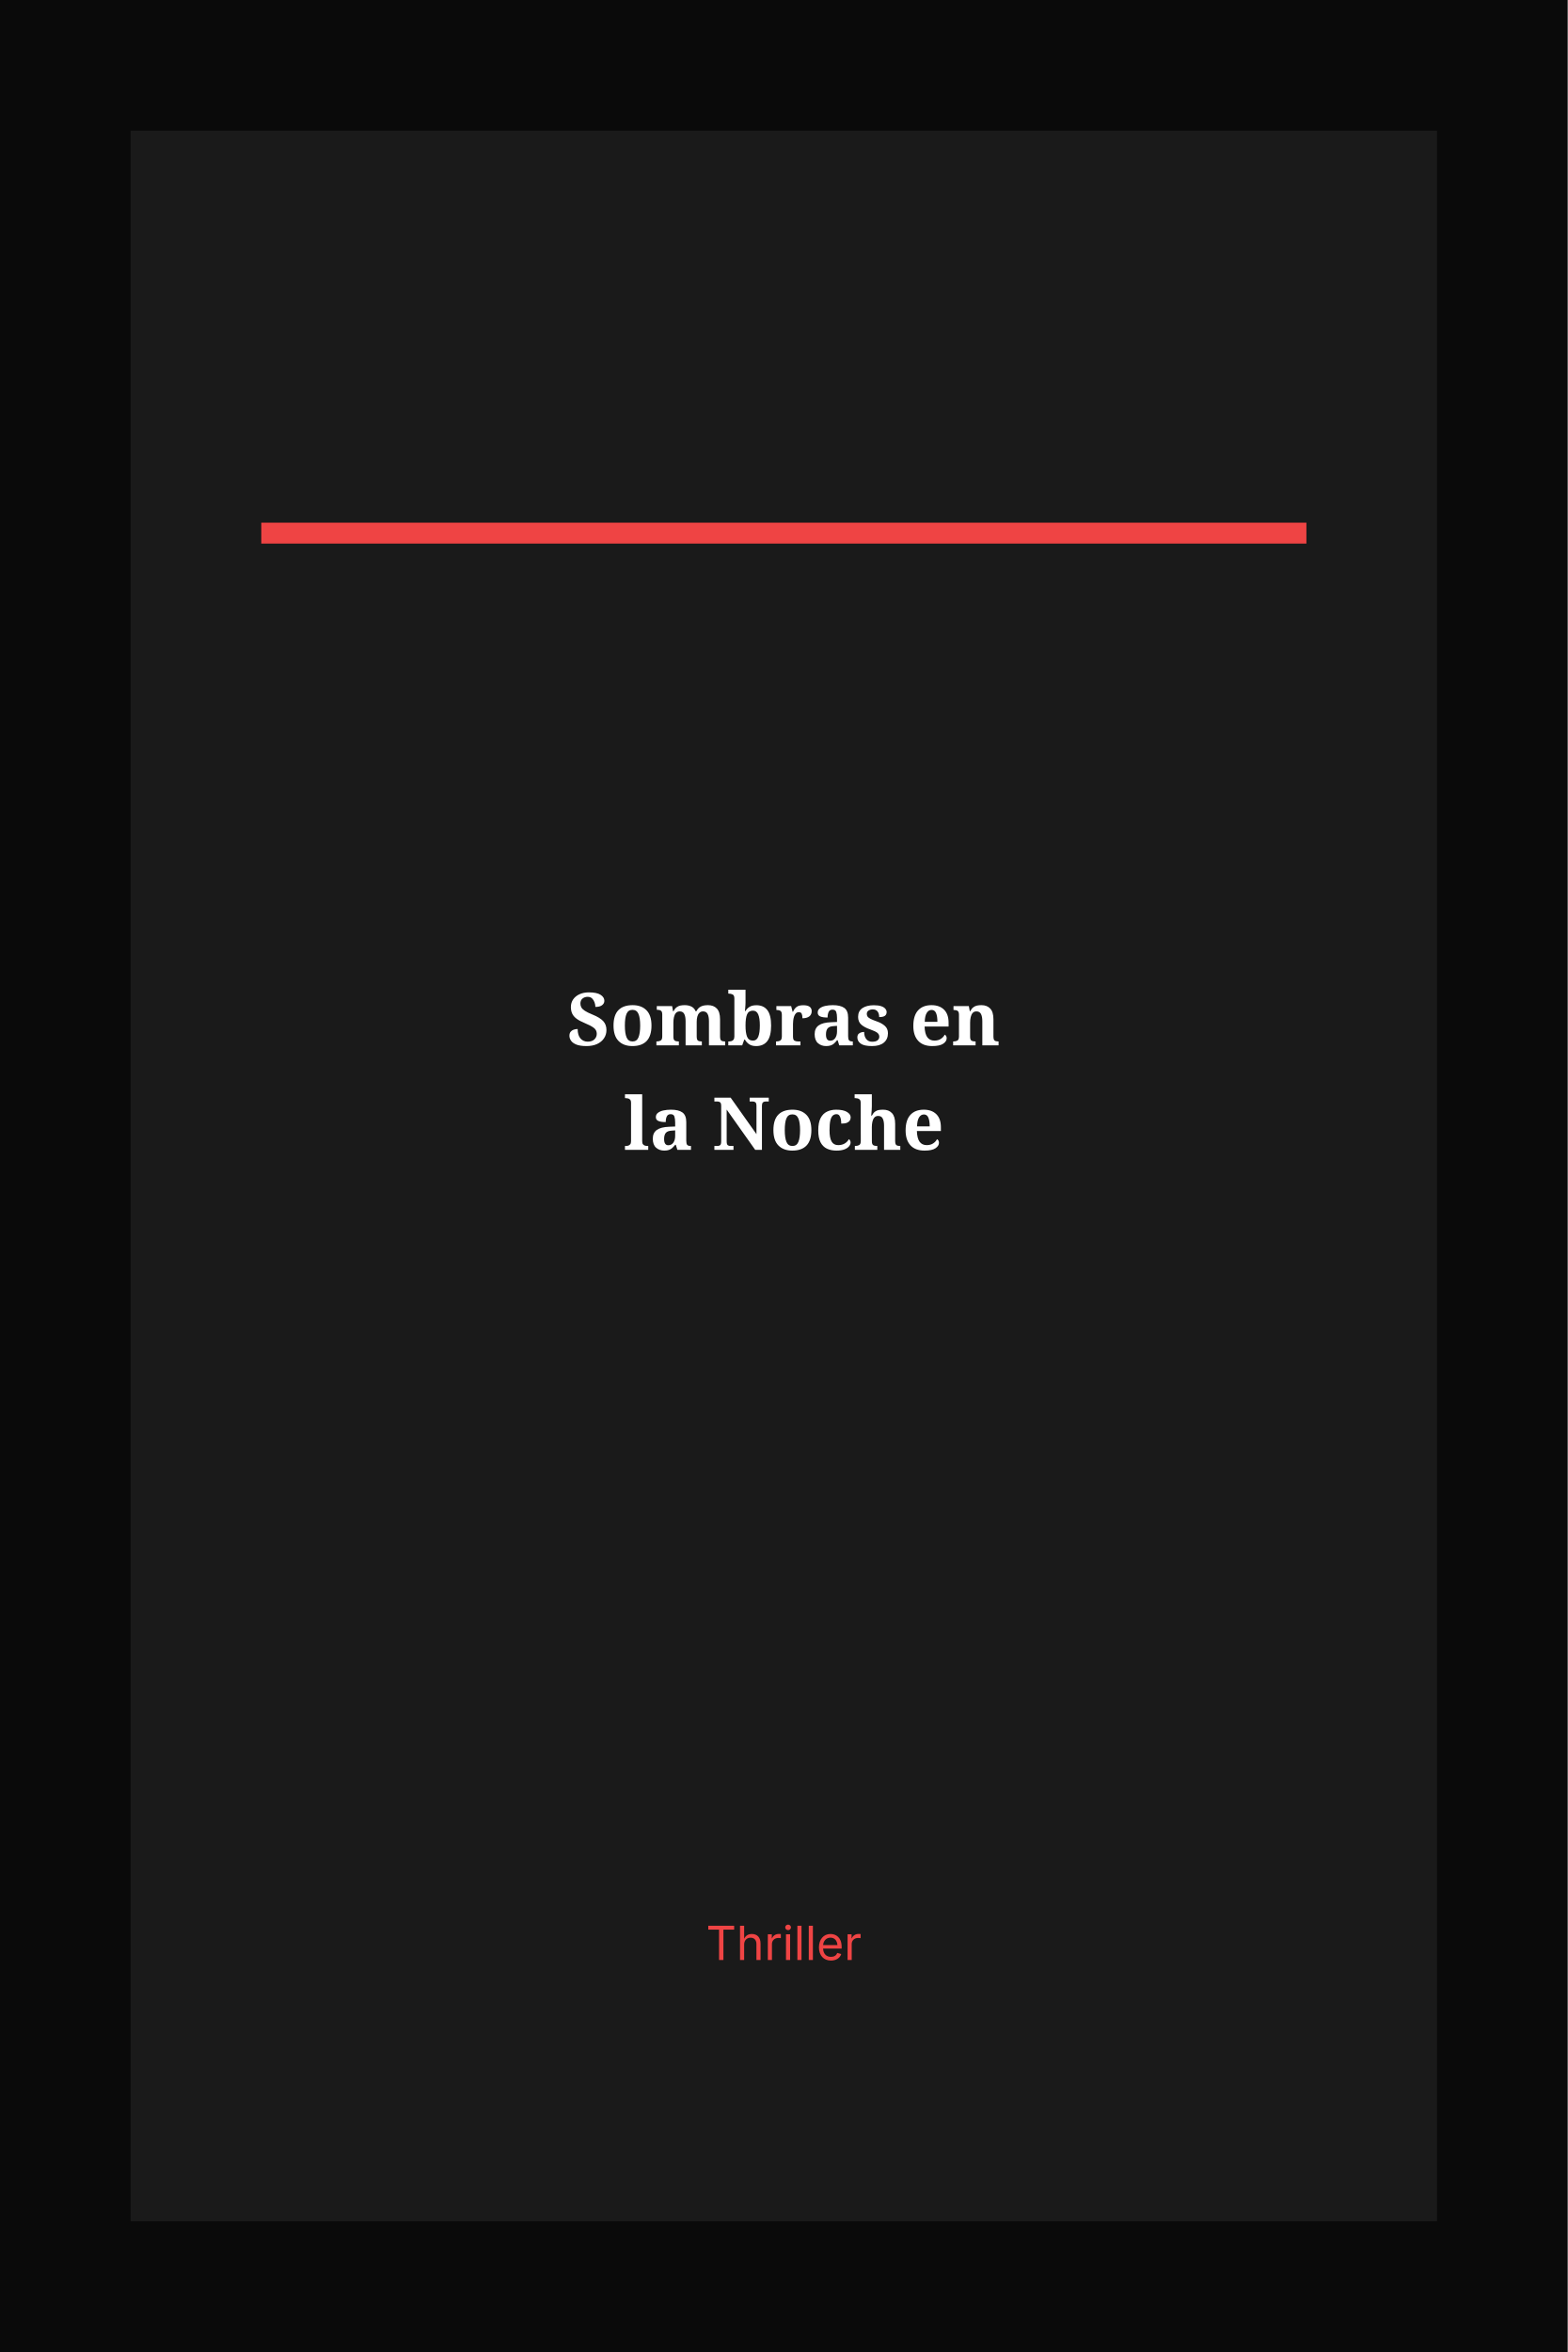
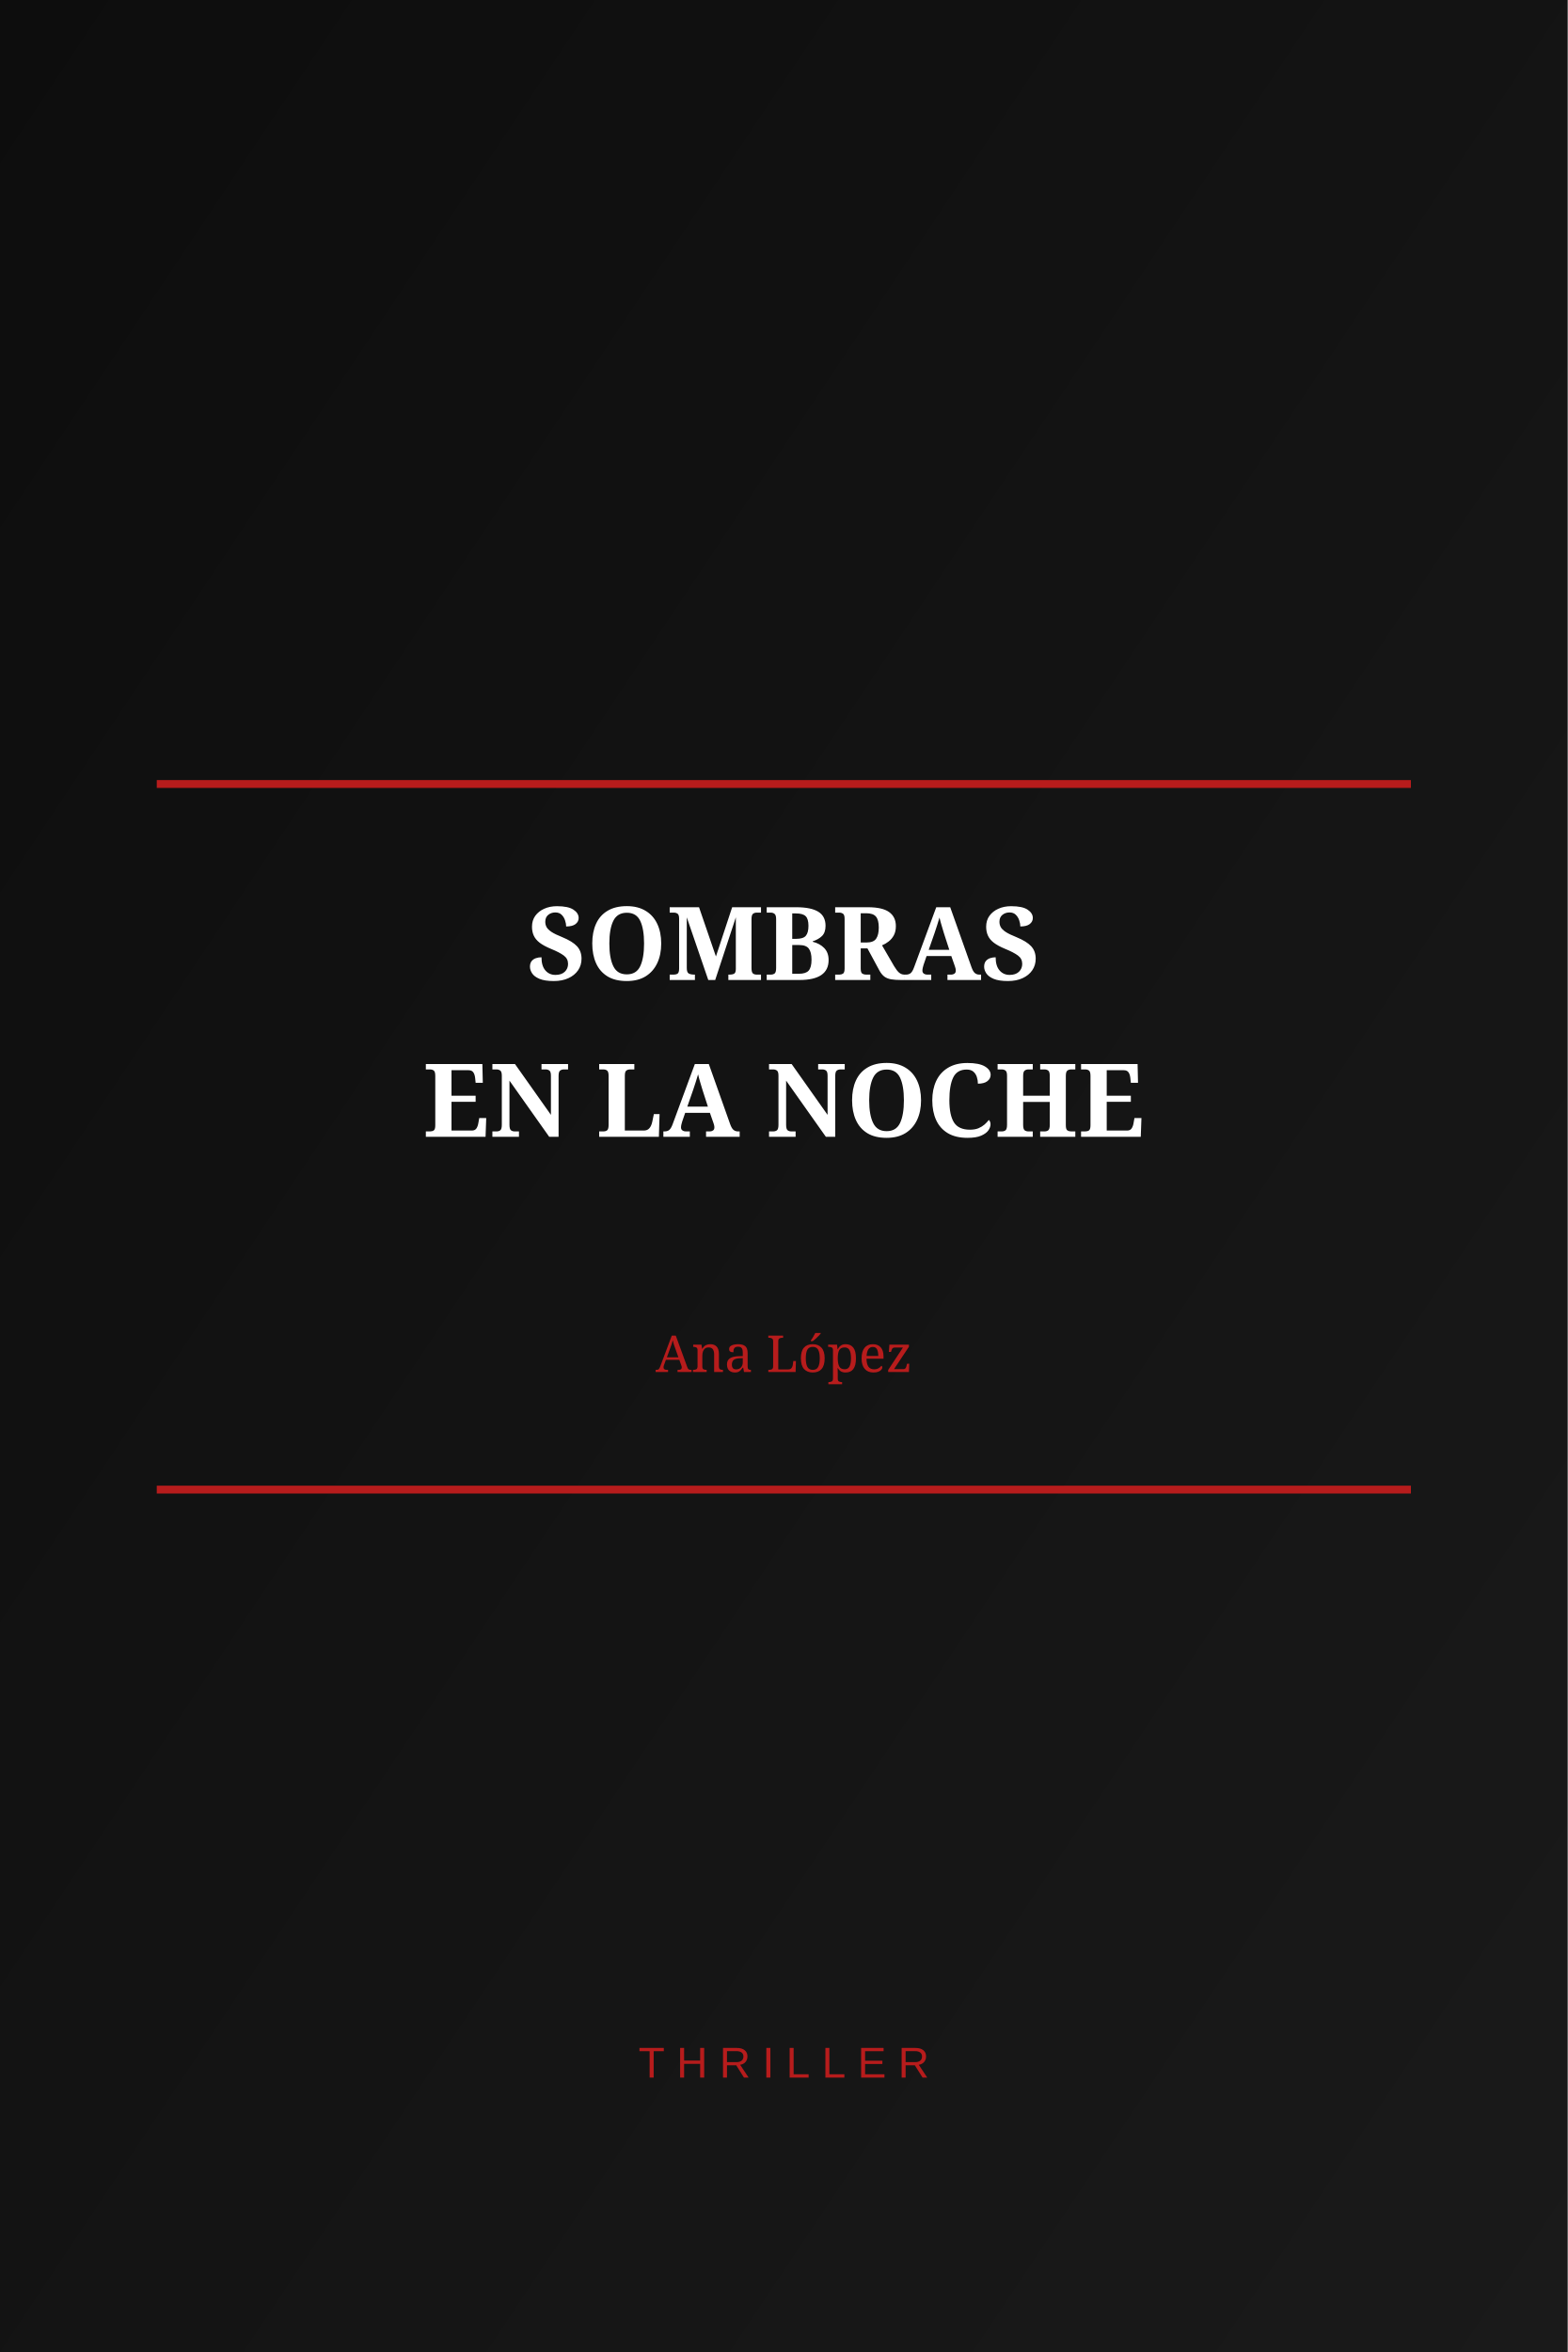
- <svg xmlns="http://www.w3.org/2000/svg" width="600" height="900">
-   <rect width="600" height="900" fill="#0a0a0a" />
-   <rect x="50" y="50" width="500" height="800" fill="#1a1a1a" />
-   <rect x="100" y="200" width="400" height="8" fill="#ef4444" />
-   <text x="300" y="400" font-family="Georgia, serif" font-size="28" fill="white" text-anchor="middle" font-weight="bold">Sombras en</text>
-   <text x="300" y="440" font-family="Georgia, serif" font-size="28" fill="white" text-anchor="middle" font-weight="bold">la Noche</text>
-   <text x="300" y="750" font-family="Inter, sans-serif" font-size="18" fill="#ef4444" text-anchor="middle">Thriller</text>
+ <svg xmlns="http://www.w3.org/2000/svg" viewBox="0 0 400 600" width="400" height="600">
+   <defs>
+     <linearGradient id="t1bg" x1="0%" y1="0%" x2="100%" y2="100%">
+       <stop offset="0%" style="stop-color:#0D0D0D" />
+       <stop offset="100%" style="stop-color:#1A1A1A" />
+     </linearGradient>
+   </defs>
+   <rect width="400" height="600" fill="url(#t1bg)" />
+   <line x1="40" y1="200" x2="360" y2="200" stroke="#B71C1C" stroke-width="2" />
+   <line x1="40" y1="380" x2="360" y2="380" stroke="#B71C1C" stroke-width="2" />
+   <text x="200" y="250" text-anchor="middle" font-family="Georgia, serif" font-size="26" font-weight="bold" fill="#FFFFFF">SOMBRAS</text>
+   <text x="200" y="290" text-anchor="middle" font-family="Georgia, serif" font-size="26" font-weight="bold" fill="#FFFFFF">EN LA NOCHE</text>
+   <text x="200" y="350" text-anchor="middle" font-family="Georgia, serif" font-size="13" fill="#B71C1C">Ana López</text>
+   <text x="200" y="530" text-anchor="middle" font-family="Arial, sans-serif" font-size="11" fill="#B71C1C" letter-spacing="3">THRILLER</text>
</svg>
